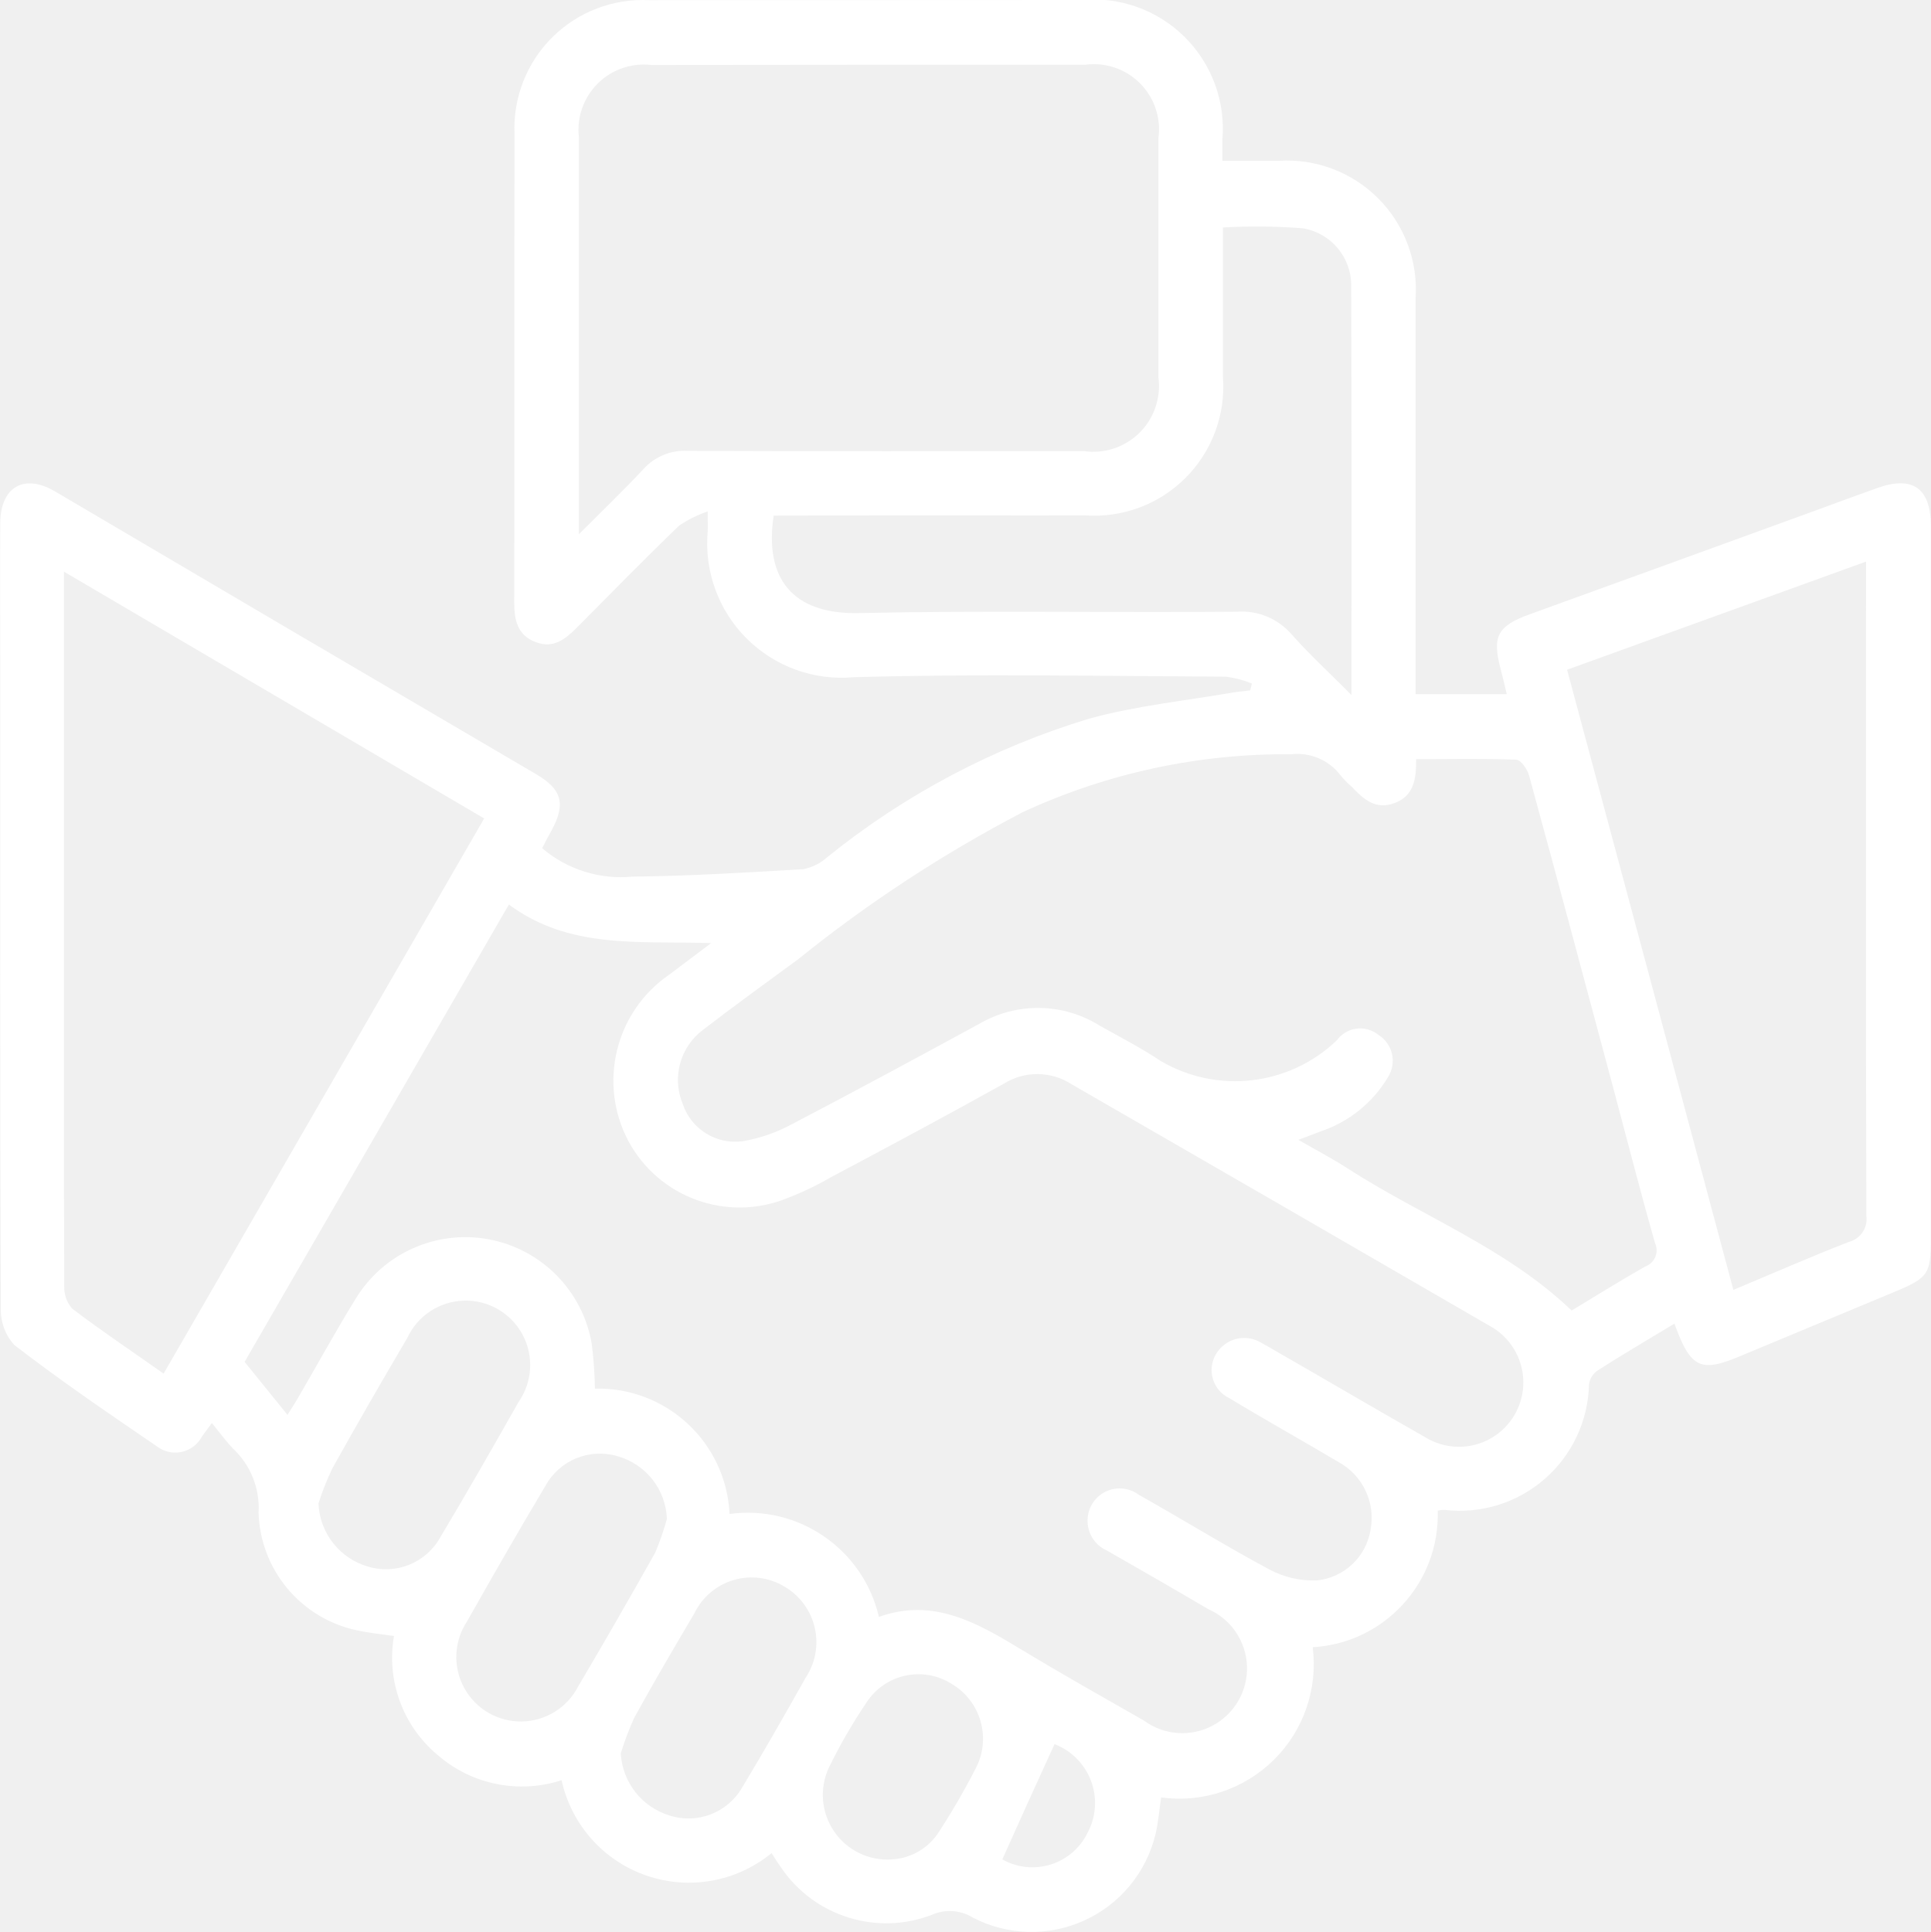
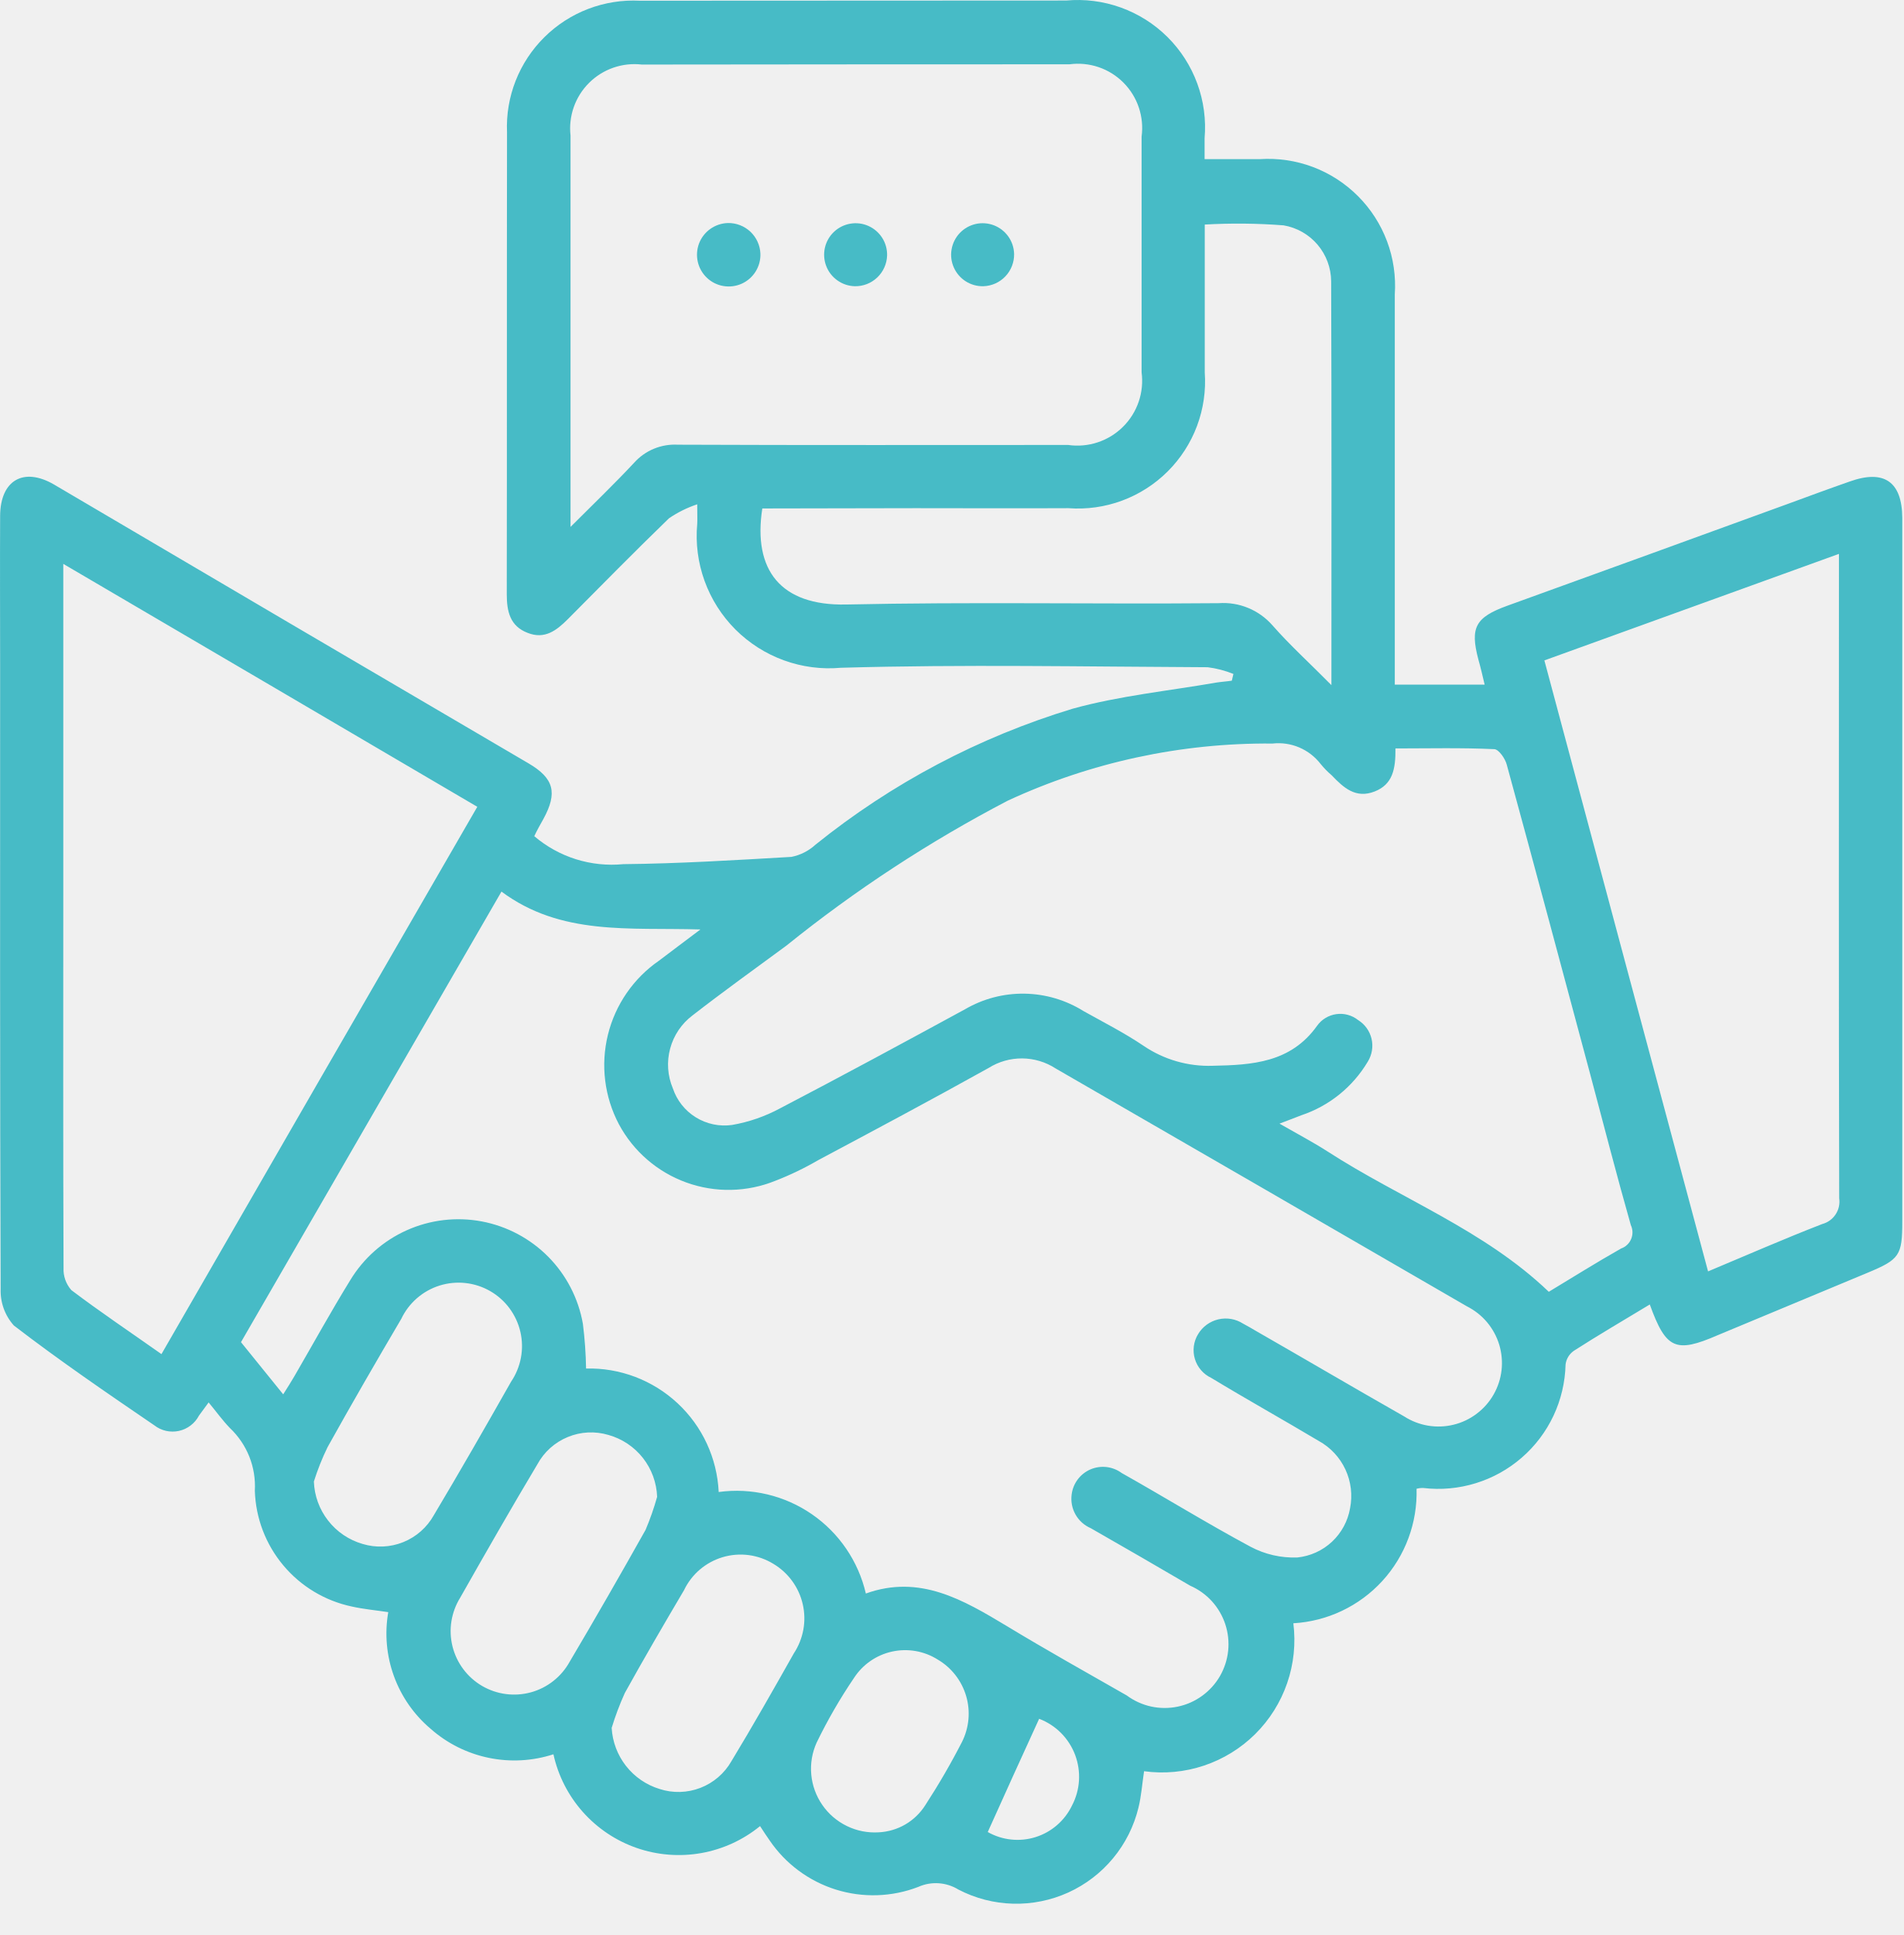
- <svg xmlns="http://www.w3.org/2000/svg" width="52.019" height="52.044" viewBox="0 0 52.019 52.044">
-   <path id="Path_4112" data-name="Path 4112" d="M91.667,79.156c-.728.441-1.412.839-2.074,1.265a.538.538,0,0,0-.228.375,3.482,3.482,0,0,1-3.891,3.377.614.614,0,0,0-.184.022,3.576,3.576,0,0,1-3.369,3.678,3.621,3.621,0,0,1-4.083,4.046c-.051.331-.074.677-.154,1a3.435,3.435,0,0,1-4.921,2.236,1.179,1.179,0,0,0-1.1-.074A3.426,3.426,0,0,1,67.6,93.809c-.081-.118-.162-.235-.257-.39a3.511,3.511,0,0,1-5.657-1.964,3.46,3.46,0,0,1-3.354-.691,3.415,3.415,0,0,1-1.162-3.193c-.338-.051-.669-.081-1-.154a3.345,3.345,0,0,1-2.648-3.163,2.185,2.185,0,0,0-.677-1.721c-.2-.206-.368-.441-.581-.7l-.265.36a.813.813,0,0,1-1.221.265c-1.295-.883-2.6-1.773-3.84-2.729a1.425,1.425,0,0,1-.36-1c-.022-5.672-.015-11.351-.015-17.022,0-1.376-.007-2.744,0-4.119.007-.971.64-1.339,1.471-.853Q54.507,60.552,61,64.355c.706.412.8.809.412,1.523-.088.154-.169.309-.25.471a3.267,3.267,0,0,0,2.435.765c1.53-.015,3.068-.11,4.6-.2a1.356,1.356,0,0,0,.655-.331,20.855,20.855,0,0,1,7.04-3.722c1.28-.353,2.619-.486,3.928-.714.14-.022.28-.029.419-.051.015-.059.029-.118.044-.184a2.782,2.782,0,0,0-.706-.184c-3.34-.015-6.687-.081-10.027.015a3.621,3.621,0,0,1-3.928-3.928c.007-.125,0-.25,0-.537a3.133,3.133,0,0,0-.772.383c-.934.9-1.846,1.832-2.766,2.759-.309.309-.633.559-1.1.375-.486-.184-.574-.589-.574-1.059.007-4.208,0-8.423.007-12.631a3.458,3.458,0,0,1,3.634-3.6Q69.878,43.5,75.7,43.5a3.482,3.482,0,0,1,3.788,3.766v.566H81a3.473,3.473,0,0,1,3.693,3.7V62.2H87.15c-.059-.25-.11-.471-.169-.691-.228-.868-.081-1.148.794-1.464q3.84-1.39,7.68-2.788c.559-.206,1.118-.412,1.677-.611.942-.338,1.434,0,1.442.993V76.883c0,.934-.074,1.037-.949,1.405-1.368.566-2.729,1.14-4.1,1.707C92.373,80.494,92.109,80.377,91.667,79.156Zm-31.4-11.292c-2.391,4.142-4.752,8.224-7.121,12.322.383.471.75.927,1.155,1.427.125-.2.221-.346.309-.5.508-.875.993-1.758,1.523-2.619a3.457,3.457,0,0,1,6.363,1.192,11.093,11.093,0,0,1,.088,1.221,3.542,3.542,0,0,1,3.627,3.376,3.628,3.628,0,0,1,4.024,2.773c1.471-.53,2.663.169,3.855.89,1.081.655,2.185,1.273,3.281,1.9a1.744,1.744,0,1,0,1.736-3c-.9-.53-1.81-1.052-2.722-1.574a.876.876,0,0,1-.522-.92.863.863,0,0,1,1.368-.589c1.177.662,2.332,1.376,3.524,2.016a2.52,2.52,0,0,0,1.28.294,1.631,1.631,0,0,0,1.442-1.346,1.715,1.715,0,0,0-.853-1.839c-.978-.581-1.971-1.133-2.942-1.721a.839.839,0,0,1-.36-1.2.88.88,0,0,1,1.228-.287c.125.066.25.14.375.213,1.346.772,2.685,1.56,4.031,2.325a1.734,1.734,0,1,0,1.721-3.009q-5.616-3.255-11.248-6.5a1.7,1.7,0,0,0-1.832-.015c-1.545.861-3.1,1.692-4.664,2.523a8.1,8.1,0,0,1-1.17.559,3.4,3.4,0,0,1-4.281-1.545,3.467,3.467,0,0,1,1.1-4.473c.338-.257.677-.508,1.133-.853C63.758,68.842,61.9,69.078,60.263,67.864ZM84.708,63.95c.007.574-.081.986-.566,1.177-.522.206-.853-.1-1.177-.441a2.389,2.389,0,0,1-.3-.309,1.457,1.457,0,0,0-1.317-.559,16.851,16.851,0,0,0-7.239,1.56,36.657,36.657,0,0,0-6.054,3.965c-.861.633-1.721,1.251-2.567,1.905a1.683,1.683,0,0,0-.537,1.994,1.489,1.489,0,0,0,1.618,1,4.312,4.312,0,0,0,1.317-.456c1.692-.883,3.377-1.795,5.054-2.707a3.134,3.134,0,0,1,3.244.051c.552.309,1.118.6,1.64.949a3.962,3.962,0,0,0,4.745-.552.779.779,0,0,1,1.118-.154.825.825,0,0,1,.265,1.14,3.349,3.349,0,0,1-1.817,1.464c-.169.066-.338.132-.6.228.5.287.92.508,1.309.758,2,1.295,4.289,2.148,6.054,3.84.647-.39,1.3-.8,1.979-1.184a.466.466,0,0,0,.265-.64c-.39-1.368-.743-2.751-1.111-4.127-.758-2.825-1.508-5.642-2.28-8.46-.044-.169-.221-.419-.338-.427C86.518,63.928,85.635,63.95,84.708,63.95ZM62.154,57.889c.647-.647,1.206-1.184,1.736-1.751a1.493,1.493,0,0,1,1.2-.493c3.553.015,7.113.007,10.667.007a1.771,1.771,0,0,0,2.008-1.986V47.222A1.755,1.755,0,0,0,75.8,45.243q-5.848,0-11.7.007a1.759,1.759,0,0,0-1.949,1.942v10.7ZM59.6,65.547C55.82,63.325,52.083,61.133,48.28,58.9v9.063c0,3.4-.007,6.8.007,10.188a.863.863,0,0,0,.213.6c.787.6,1.611,1.148,2.464,1.751C53.841,75.522,56.7,70.571,59.6,65.547Zm33.655,12.7c1.089-.456,2.1-.9,3.119-1.295a.633.633,0,0,0,.463-.706c-.015-5.686-.007-11.373-.007-17.059v-.559c-2.722.986-5.37,1.942-8.055,2.913C90.277,67.121,91.755,72.645,93.256,78.251ZM67.4,57.389c-.257,1.685.5,2.663,2.288,2.626,3.391-.074,6.79-.007,10.188-.037a1.786,1.786,0,0,1,1.479.611c.478.544,1.015,1.03,1.611,1.633,0-3.781.007-7.408-.007-11.042a1.557,1.557,0,0,0-1.3-1.53,16.147,16.147,0,0,0-2.155-.022v4.039a3.476,3.476,0,0,1-3.73,3.715c-1.39.007-2.781,0-4.171,0S68.811,57.389,67.4,57.389ZM55.136,84A1.848,1.848,0,0,0,56.468,85.7a1.673,1.673,0,0,0,1.949-.787c.721-1.206,1.42-2.428,2.111-3.649a1.736,1.736,0,1,0-3-1.721c-.684,1.162-1.361,2.332-2.016,3.509A6.971,6.971,0,0,0,55.136,84Zm9.387.419a1.821,1.821,0,0,0-1.331-1.692,1.67,1.67,0,0,0-1.942.8c-.721,1.206-1.42,2.428-2.111,3.649a1.737,1.737,0,1,0,2.994,1.751c.706-1.192,1.4-2.4,2.074-3.6A7.3,7.3,0,0,0,64.523,84.415ZM63.28,90.734a1.857,1.857,0,0,0,1.309,1.67,1.668,1.668,0,0,0,1.964-.758c.588-.971,1.148-1.957,1.707-2.95a1.732,1.732,0,0,0-.559-2.45,1.714,1.714,0,0,0-2.442.721c-.552.934-1.1,1.868-1.618,2.81A7.939,7.939,0,0,0,63.28,90.734Zm7.3,2.854a1.6,1.6,0,0,0,1.273-.743,19.183,19.183,0,0,0,1-1.729,1.716,1.716,0,0,0-.662-2.258,1.668,1.668,0,0,0-2.288.5,14.193,14.193,0,0,0-1.023,1.773A1.741,1.741,0,0,0,70.584,93.589Zm4.384-3.1c-.486,1.059-.949,2.082-1.405,3.1a1.653,1.653,0,0,0,2.3-.721A1.7,1.7,0,0,0,74.969,90.484Z" transform="translate(-46.556 -43.5)" fill="#fff" />
+ <svg xmlns="http://www.w3.org/2000/svg" width="60" height="61" viewBox="0 0 60 61" fill="none">
+   <path d="M52.01 41.123C51.17 41.632 50.382 42.09 49.618 42.582C49.546 42.632 49.485 42.696 49.44 42.77C49.395 42.845 49.365 42.928 49.355 43.015C49.341 43.574 49.212 44.124 48.974 44.63C48.736 45.136 48.395 45.587 47.972 45.953C47.55 46.32 47.056 46.594 46.521 46.758C45.987 46.923 45.424 46.974 44.869 46.908C44.797 46.906 44.726 46.914 44.657 46.933C44.689 48.006 44.301 49.05 43.576 49.842C42.85 50.634 41.845 51.111 40.773 51.173C40.853 51.808 40.787 52.454 40.578 53.06C40.37 53.665 40.025 54.215 39.57 54.666C39.115 55.117 38.562 55.457 37.955 55.66C37.347 55.863 36.701 55.924 36.067 55.837C36.008 56.219 35.982 56.617 35.889 56.99C35.747 57.573 35.474 58.117 35.091 58.579C34.708 59.042 34.225 59.411 33.679 59.66C33.132 59.908 32.536 60.029 31.936 60.013C31.336 59.997 30.747 59.845 30.215 59.568C30.027 59.452 29.813 59.384 29.593 59.369C29.373 59.354 29.152 59.393 28.951 59.483C28.118 59.804 27.201 59.834 26.35 59.568C25.498 59.301 24.762 58.754 24.261 58.016C24.168 57.88 24.074 57.745 23.961 57.567C23.425 58.005 22.786 58.297 22.105 58.418C21.424 58.538 20.724 58.483 20.071 58.256C19.418 58.029 18.834 57.638 18.374 57.121C17.915 56.604 17.595 55.978 17.447 55.303C16.788 55.517 16.085 55.555 15.407 55.415C14.729 55.275 14.099 54.961 13.58 54.503C13.054 54.06 12.654 53.487 12.419 52.841C12.184 52.195 12.122 51.499 12.24 50.822C11.85 50.763 11.468 50.729 11.087 50.644C10.243 50.465 9.484 50.008 8.931 49.347C8.377 48.686 8.061 47.859 8.034 46.997C8.055 46.63 7.996 46.262 7.86 45.92C7.724 45.578 7.514 45.27 7.247 45.017C7.018 44.78 6.823 44.508 6.577 44.211L6.272 44.627C6.208 44.749 6.118 44.855 6.009 44.938C5.9 45.022 5.773 45.08 5.639 45.109C5.505 45.138 5.366 45.137 5.232 45.107C5.098 45.076 4.972 45.017 4.864 44.932C3.371 43.914 1.87 42.888 0.437 41.786C0.154 41.47 0.005 41.057 0.021 40.633C-0.004 34.094 0.004 27.547 0.004 21.008C0.004 19.422 -0.004 17.845 0.004 16.259C0.012 15.14 0.742 14.715 1.704 15.275C6.682 18.208 11.666 21.137 16.656 24.061C17.47 24.536 17.58 24.994 17.131 25.817C17.031 25.995 16.931 26.173 16.843 26.36C17.227 26.688 17.674 26.935 18.156 27.087C18.639 27.238 19.146 27.291 19.65 27.242C21.414 27.225 23.186 27.115 24.95 27.013C25.232 26.957 25.493 26.825 25.705 26.631C28.109 24.693 30.865 23.236 33.821 22.34C35.297 21.933 36.84 21.78 38.35 21.517C38.511 21.492 38.672 21.483 38.833 21.458C38.85 21.39 38.867 21.322 38.884 21.246C38.623 21.14 38.349 21.069 38.07 21.034C34.22 21.017 30.361 20.941 26.511 21.051C25.902 21.106 25.288 21.026 24.713 20.817C24.139 20.609 23.617 20.276 23.184 19.844C22.752 19.411 22.42 18.889 22.212 18.314C22.004 17.739 21.924 17.126 21.98 16.517C21.988 16.373 21.98 16.229 21.98 15.898C21.664 16.003 21.364 16.152 21.09 16.339C20.013 17.382 18.961 18.451 17.901 19.519C17.545 19.875 17.172 20.164 16.637 19.952C16.077 19.74 15.976 19.274 15.976 18.731C15.984 13.88 15.976 9.021 15.984 4.17C15.96 3.616 16.053 3.062 16.256 2.546C16.459 2.03 16.768 1.561 17.163 1.171C17.557 0.781 18.028 0.477 18.547 0.279C19.065 0.082 19.619 -0.006 20.174 0.023C24.651 0.019 29.129 0.017 33.607 0.017C34.191 -0.037 34.781 0.038 35.334 0.237C35.886 0.436 36.389 0.753 36.805 1.167C37.222 1.581 37.542 2.082 37.744 2.633C37.947 3.185 38.025 3.774 37.975 4.359V5.017H39.714C40.283 4.979 40.854 5.063 41.389 5.264C41.923 5.465 42.408 5.779 42.811 6.183C43.215 6.587 43.527 7.073 43.727 7.607C43.927 8.142 44.01 8.713 43.971 9.283V21.583H46.804C46.736 21.295 46.677 21.04 46.604 20.783C46.341 19.783 46.511 19.46 47.52 19.095C50.471 18.028 53.422 16.957 56.374 15.881C57.019 15.644 57.663 15.406 58.308 15.181C59.394 14.791 59.962 15.181 59.97 16.326V38.503C59.97 39.58 59.885 39.703 58.876 40.123C57.299 40.776 55.73 41.438 54.152 42.091C52.825 42.667 52.519 42.531 52.01 41.123ZM15.81 28.105C13.047 32.88 10.327 37.587 7.597 42.311C8.038 42.854 8.462 43.38 8.928 43.956C9.072 43.727 9.182 43.556 9.284 43.379C9.869 42.37 10.429 41.352 11.04 40.36C11.459 39.666 12.081 39.116 12.822 38.784C13.562 38.452 14.386 38.355 15.184 38.504C15.981 38.654 16.714 39.043 17.285 39.62C17.855 40.197 18.236 40.935 18.376 41.734C18.435 42.201 18.468 42.671 18.476 43.142C19.543 43.115 20.578 43.508 21.36 44.236C22.142 44.964 22.607 45.968 22.657 47.035C23.689 46.894 24.738 47.144 25.596 47.736C26.454 48.328 27.06 49.219 27.296 50.235C28.996 49.624 30.366 50.435 31.74 51.261C32.987 52.016 34.259 52.728 35.522 53.449C35.749 53.617 36.01 53.736 36.286 53.797C36.563 53.857 36.849 53.859 37.127 53.801C37.404 53.744 37.666 53.628 37.895 53.462C38.125 53.296 38.317 53.084 38.459 52.839C38.6 52.593 38.689 52.321 38.718 52.039C38.747 51.758 38.716 51.473 38.628 51.204C38.539 50.935 38.395 50.688 38.205 50.478C38.014 50.269 37.781 50.102 37.522 49.989C36.479 49.378 35.436 48.776 34.384 48.174C34.182 48.087 34.014 47.936 33.906 47.745C33.797 47.553 33.755 47.332 33.784 47.114C33.805 46.942 33.871 46.778 33.975 46.639C34.079 46.5 34.218 46.391 34.377 46.322C34.537 46.254 34.712 46.228 34.884 46.248C35.057 46.268 35.221 46.333 35.361 46.436C36.718 47.199 38.049 48.022 39.423 48.76C39.876 49.001 40.385 49.118 40.899 49.099C41.307 49.057 41.691 48.883 41.991 48.603C42.291 48.322 42.491 47.952 42.561 47.547C42.643 47.135 42.592 46.707 42.415 46.326C42.238 45.945 41.945 45.63 41.577 45.427C40.447 44.753 39.306 44.117 38.187 43.439C38.063 43.381 37.953 43.298 37.864 43.195C37.775 43.092 37.708 42.972 37.669 42.841C37.63 42.711 37.618 42.573 37.636 42.438C37.654 42.303 37.699 42.173 37.771 42.057C37.84 41.941 37.933 41.84 38.042 41.76C38.152 41.68 38.277 41.623 38.409 41.592C38.541 41.562 38.678 41.557 38.811 41.58C38.945 41.603 39.072 41.653 39.187 41.726C39.331 41.802 39.475 41.887 39.62 41.972C41.172 42.862 42.72 43.772 44.267 44.652C44.495 44.799 44.751 44.898 45.019 44.943C45.287 44.988 45.561 44.978 45.825 44.913C46.089 44.849 46.337 44.731 46.553 44.567C46.77 44.404 46.952 44.198 47.086 43.962C47.221 43.726 47.306 43.465 47.337 43.195C47.367 42.925 47.342 42.652 47.264 42.392C47.185 42.132 47.054 41.891 46.88 41.683C46.705 41.475 46.489 41.305 46.247 41.183C41.93 38.681 37.608 36.181 33.28 33.683C32.966 33.479 32.6 33.369 32.226 33.366C31.852 33.363 31.485 33.467 31.168 33.666C29.387 34.658 27.589 35.617 25.791 36.575C25.36 36.826 24.911 37.042 24.447 37.222C23.549 37.587 22.548 37.607 21.637 37.278C20.726 36.949 19.968 36.295 19.511 35.441C19.054 34.576 18.931 33.573 19.164 32.623C19.397 31.673 19.97 30.841 20.775 30.285C21.165 29.985 21.555 29.7 22.081 29.301C19.834 29.233 17.689 29.505 15.806 28.105H15.81ZM43.992 23.593C44 24.255 43.899 24.729 43.339 24.95C42.739 25.187 42.355 24.831 41.982 24.441C41.855 24.333 41.739 24.214 41.634 24.085C41.457 23.856 41.225 23.676 40.959 23.563C40.693 23.45 40.403 23.408 40.116 23.44C37.235 23.414 34.384 24.029 31.771 25.24C29.299 26.53 26.961 28.061 24.791 29.811C23.799 30.54 22.807 31.253 21.831 32.011C21.486 32.271 21.239 32.638 21.127 33.055C21.014 33.471 21.044 33.913 21.212 34.311C21.339 34.691 21.596 35.014 21.936 35.224C22.277 35.435 22.681 35.52 23.078 35.464C23.609 35.372 24.121 35.194 24.596 34.938C26.547 33.92 28.489 32.869 30.422 31.817C30.991 31.485 31.64 31.314 32.3 31.325C32.959 31.335 33.603 31.526 34.162 31.876C34.798 32.232 35.451 32.563 36.053 32.97C36.694 33.405 37.458 33.625 38.233 33.598C39.471 33.573 40.692 33.505 41.524 32.334C41.595 32.235 41.685 32.152 41.789 32.09C41.894 32.027 42.01 31.986 42.13 31.97C42.251 31.953 42.373 31.961 42.49 31.993C42.608 32.025 42.717 32.08 42.813 32.156C42.919 32.222 43.012 32.308 43.085 32.41C43.158 32.512 43.211 32.628 43.239 32.75C43.267 32.872 43.271 32.999 43.25 33.123C43.229 33.246 43.184 33.365 43.118 33.471C42.644 34.267 41.901 34.866 41.023 35.159C40.823 35.235 40.633 35.312 40.336 35.422C40.913 35.753 41.396 36.007 41.846 36.296C44.153 37.789 46.79 38.772 48.826 40.723C49.572 40.274 50.326 39.799 51.107 39.358C51.178 39.333 51.242 39.293 51.297 39.241C51.352 39.189 51.395 39.127 51.423 39.057C51.452 38.987 51.466 38.913 51.464 38.837C51.462 38.762 51.444 38.688 51.412 38.62C50.963 37.043 50.555 35.448 50.131 33.862C49.257 30.605 48.392 27.362 47.502 24.109C47.451 23.909 47.248 23.626 47.112 23.617C46.074 23.568 45.056 23.594 43.988 23.594L43.992 23.593ZM17.992 16.605C18.738 15.859 19.383 15.24 19.992 14.587C20.164 14.395 20.378 14.243 20.618 14.145C20.857 14.047 21.115 14.004 21.374 14.019C25.474 14.036 29.574 14.027 33.674 14.027C33.986 14.072 34.304 14.044 34.604 13.945C34.904 13.846 35.176 13.679 35.4 13.457C35.625 13.236 35.794 12.965 35.897 12.666C35.999 12.368 36.03 12.05 35.989 11.737V4.308C36.031 3.999 36.001 3.685 35.902 3.39C35.803 3.094 35.637 2.826 35.417 2.605C35.197 2.384 34.929 2.217 34.635 2.117C34.34 2.017 34.025 1.986 33.717 2.027C29.222 2.027 24.727 2.03 20.233 2.035C19.93 2 19.623 2.034 19.335 2.134C19.047 2.234 18.786 2.398 18.57 2.613C18.354 2.828 18.189 3.089 18.088 3.377C17.987 3.664 17.952 3.971 17.986 4.274V16.605H17.992ZM15.047 25.434C10.688 22.873 6.38 20.346 1.995 17.776V28.224C1.995 32.142 1.987 36.06 2.003 39.97C1.991 40.226 2.079 40.477 2.249 40.67C3.156 41.357 4.106 41.993 5.09 42.688C8.402 36.934 11.701 31.226 15.047 25.434ZM53.847 40.08C55.102 39.554 56.264 39.045 57.447 38.587C57.62 38.541 57.77 38.432 57.869 38.282C57.968 38.132 58.007 37.951 57.981 37.773C57.964 31.217 57.973 24.662 57.973 18.106V17.461C54.835 18.597 51.782 19.7 48.687 20.819C50.408 27.249 52.112 33.617 53.847 40.08ZM24.032 16.029C23.732 17.971 24.609 19.099 26.67 19.057C30.58 18.972 34.498 19.049 38.416 19.015C38.734 18.992 39.053 19.043 39.348 19.165C39.643 19.286 39.906 19.475 40.116 19.715C40.667 20.343 41.286 20.902 41.973 21.598C41.973 17.239 41.981 13.058 41.965 8.868C41.962 8.444 41.81 8.035 41.536 7.713C41.261 7.39 40.882 7.175 40.465 7.104C39.638 7.04 38.807 7.032 37.98 7.079V11.737C38.021 12.312 37.938 12.888 37.736 13.428C37.534 13.967 37.218 14.457 36.81 14.863C36.402 15.27 35.911 15.583 35.371 15.783C34.831 15.983 34.254 16.063 33.68 16.02C32.08 16.028 30.474 16.02 28.871 16.02C27.268 16.02 25.661 16.029 24.032 16.029ZM9.895 46.704C9.911 47.152 10.068 47.583 10.344 47.936C10.619 48.29 10.999 48.547 11.43 48.672C11.851 48.8 12.304 48.78 12.713 48.615C13.122 48.45 13.462 48.15 13.677 47.765C14.508 46.374 15.314 44.965 16.111 43.559C16.265 43.331 16.371 43.074 16.422 42.803C16.473 42.532 16.467 42.254 16.405 41.986C16.343 41.717 16.226 41.465 16.062 41.243C15.898 41.022 15.69 40.837 15.451 40.7C15.212 40.563 14.947 40.477 14.674 40.447C14.4 40.417 14.123 40.444 13.86 40.526C13.597 40.608 13.354 40.744 13.146 40.924C12.938 41.105 12.769 41.326 12.651 41.575C11.862 42.915 11.082 44.263 10.327 45.62C10.156 45.97 10.012 46.333 9.895 46.704ZM20.716 47.187C20.7 46.741 20.543 46.311 20.267 45.96C19.991 45.61 19.611 45.356 19.181 45.236C18.758 45.11 18.305 45.133 17.898 45.302C17.49 45.47 17.152 45.773 16.942 46.16C16.111 47.551 15.305 48.96 14.508 50.366C14.367 50.593 14.273 50.846 14.231 51.11C14.189 51.373 14.201 51.643 14.265 51.902C14.33 52.162 14.445 52.405 14.605 52.619C14.765 52.833 14.967 53.013 15.197 53.148C15.428 53.282 15.683 53.37 15.948 53.404C16.213 53.439 16.482 53.42 16.74 53.349C16.997 53.278 17.238 53.156 17.447 52.99C17.657 52.824 17.831 52.618 17.96 52.384C18.774 51.01 19.571 49.619 20.352 48.228C20.495 47.889 20.617 47.542 20.716 47.187ZM19.283 54.472C19.308 54.909 19.466 55.327 19.735 55.671C20.006 56.016 20.374 56.269 20.793 56.397C21.213 56.534 21.668 56.521 22.08 56.362C22.492 56.203 22.837 55.907 23.057 55.523C23.735 54.404 24.38 53.267 25.025 52.123C25.174 51.897 25.276 51.643 25.325 51.377C25.374 51.11 25.368 50.837 25.307 50.573C25.247 50.309 25.134 50.06 24.974 49.841C24.815 49.622 24.612 49.437 24.38 49.299C24.144 49.154 23.88 49.061 23.605 49.024C23.331 48.988 23.052 49.01 22.787 49.088C22.521 49.166 22.275 49.3 22.064 49.479C21.854 49.658 21.683 49.88 21.564 50.13C20.928 51.207 20.3 52.284 19.698 53.37C19.536 53.728 19.397 54.096 19.283 54.472ZM27.704 57.763C27.999 57.748 28.286 57.663 28.542 57.514C28.797 57.365 29.013 57.156 29.171 56.906C29.589 56.263 29.975 55.599 30.325 54.917C30.552 54.468 30.6 53.949 30.458 53.466C30.316 52.983 29.996 52.572 29.562 52.317C29.134 52.047 28.618 51.957 28.124 52.065C27.631 52.172 27.199 52.471 26.924 52.894C26.483 53.544 26.09 54.224 25.747 54.93C25.603 55.246 25.544 55.593 25.575 55.939C25.606 56.284 25.726 56.615 25.924 56.901C26.121 57.186 26.388 57.415 26.701 57.566C27.013 57.718 27.358 57.785 27.704 57.763ZM32.759 54.184C32.199 55.405 31.665 56.584 31.139 57.754C31.366 57.882 31.616 57.963 31.875 57.99C32.135 58.018 32.397 57.992 32.646 57.914C32.895 57.836 33.125 57.708 33.322 57.537C33.519 57.367 33.679 57.158 33.793 56.923C33.922 56.678 33.998 56.409 34.015 56.133C34.032 55.856 33.99 55.58 33.893 55.321C33.795 55.062 33.643 54.826 33.448 54.63C33.252 54.434 33.017 54.282 32.759 54.184Z" fill="#47BBC6" />
+   <path d="M23.972 7.998C23.979 8.196 23.926 8.392 23.821 8.56C23.717 8.728 23.564 8.861 23.384 8.943C23.203 9.024 23.003 9.05 22.807 9.017C22.612 8.985 22.431 8.895 22.287 8.759C22.143 8.623 22.042 8.447 21.998 8.254C21.954 8.061 21.968 7.86 22.038 7.674C22.109 7.489 22.233 7.33 22.395 7.215C22.556 7.101 22.748 7.037 22.946 7.031C23.21 7.026 23.465 7.125 23.657 7.305C23.848 7.486 23.962 7.735 23.972 7.998Z" fill="#47BBC6" />
+   <path d="M26.948 9.023C26.752 9.018 26.561 8.955 26.401 8.841C26.24 8.728 26.117 8.57 26.047 8.387C25.976 8.203 25.962 8.003 26.005 7.811C26.048 7.62 26.147 7.445 26.29 7.31C26.432 7.175 26.611 7.085 26.805 7.052C26.998 7.018 27.198 7.043 27.377 7.123C27.556 7.203 27.708 7.334 27.813 7.5C27.918 7.666 27.971 7.859 27.966 8.056C27.957 8.318 27.846 8.567 27.655 8.748C27.465 8.929 27.211 9.028 26.948 9.023Z" fill="#47BBC6" />
+   <path d="M31.003 9.023C30.807 9.028 30.613 8.975 30.447 8.87C30.281 8.765 30.15 8.613 30.07 8.434C29.99 8.254 29.965 8.055 29.999 7.862C30.032 7.668 30.122 7.489 30.257 7.346C30.393 7.204 30.567 7.105 30.759 7.061C30.95 7.018 31.151 7.033 31.334 7.103C31.517 7.174 31.675 7.297 31.789 7.458C31.902 7.618 31.965 7.808 31.97 8.005C31.975 8.267 31.876 8.522 31.695 8.712C31.514 8.903 31.266 9.014 31.003 9.023Z" fill="#47BBC6" />
</svg>
